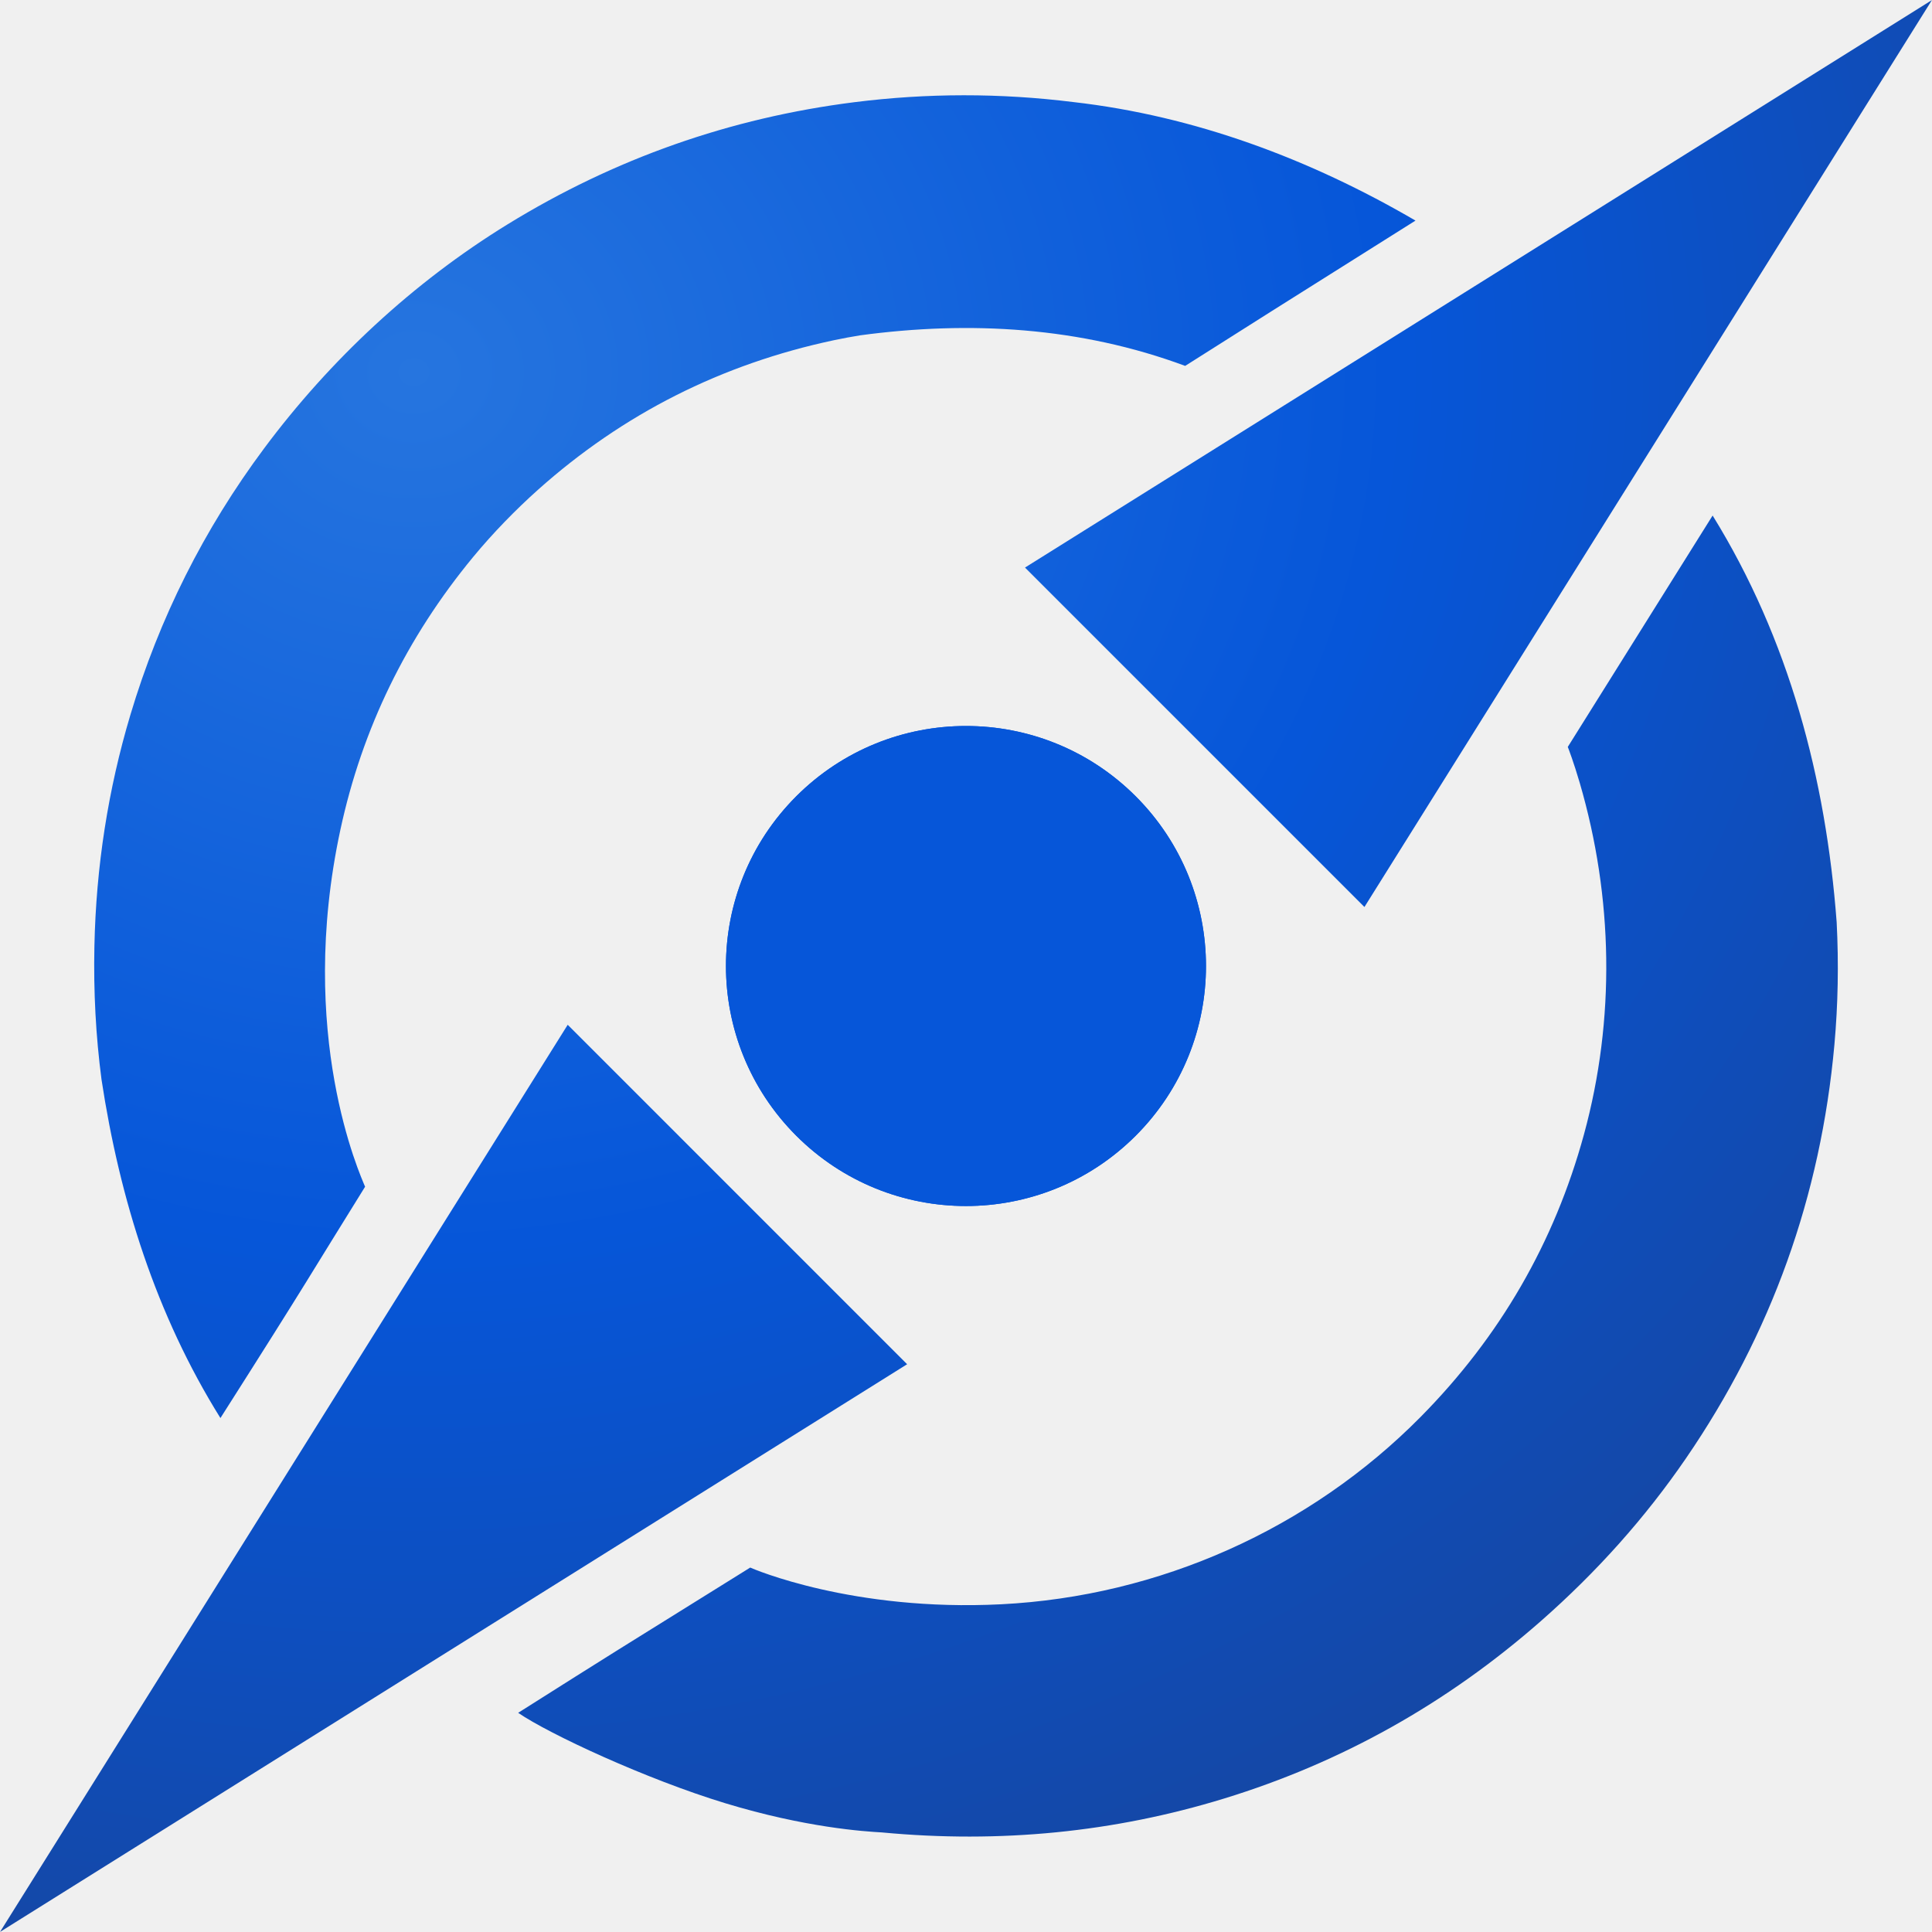
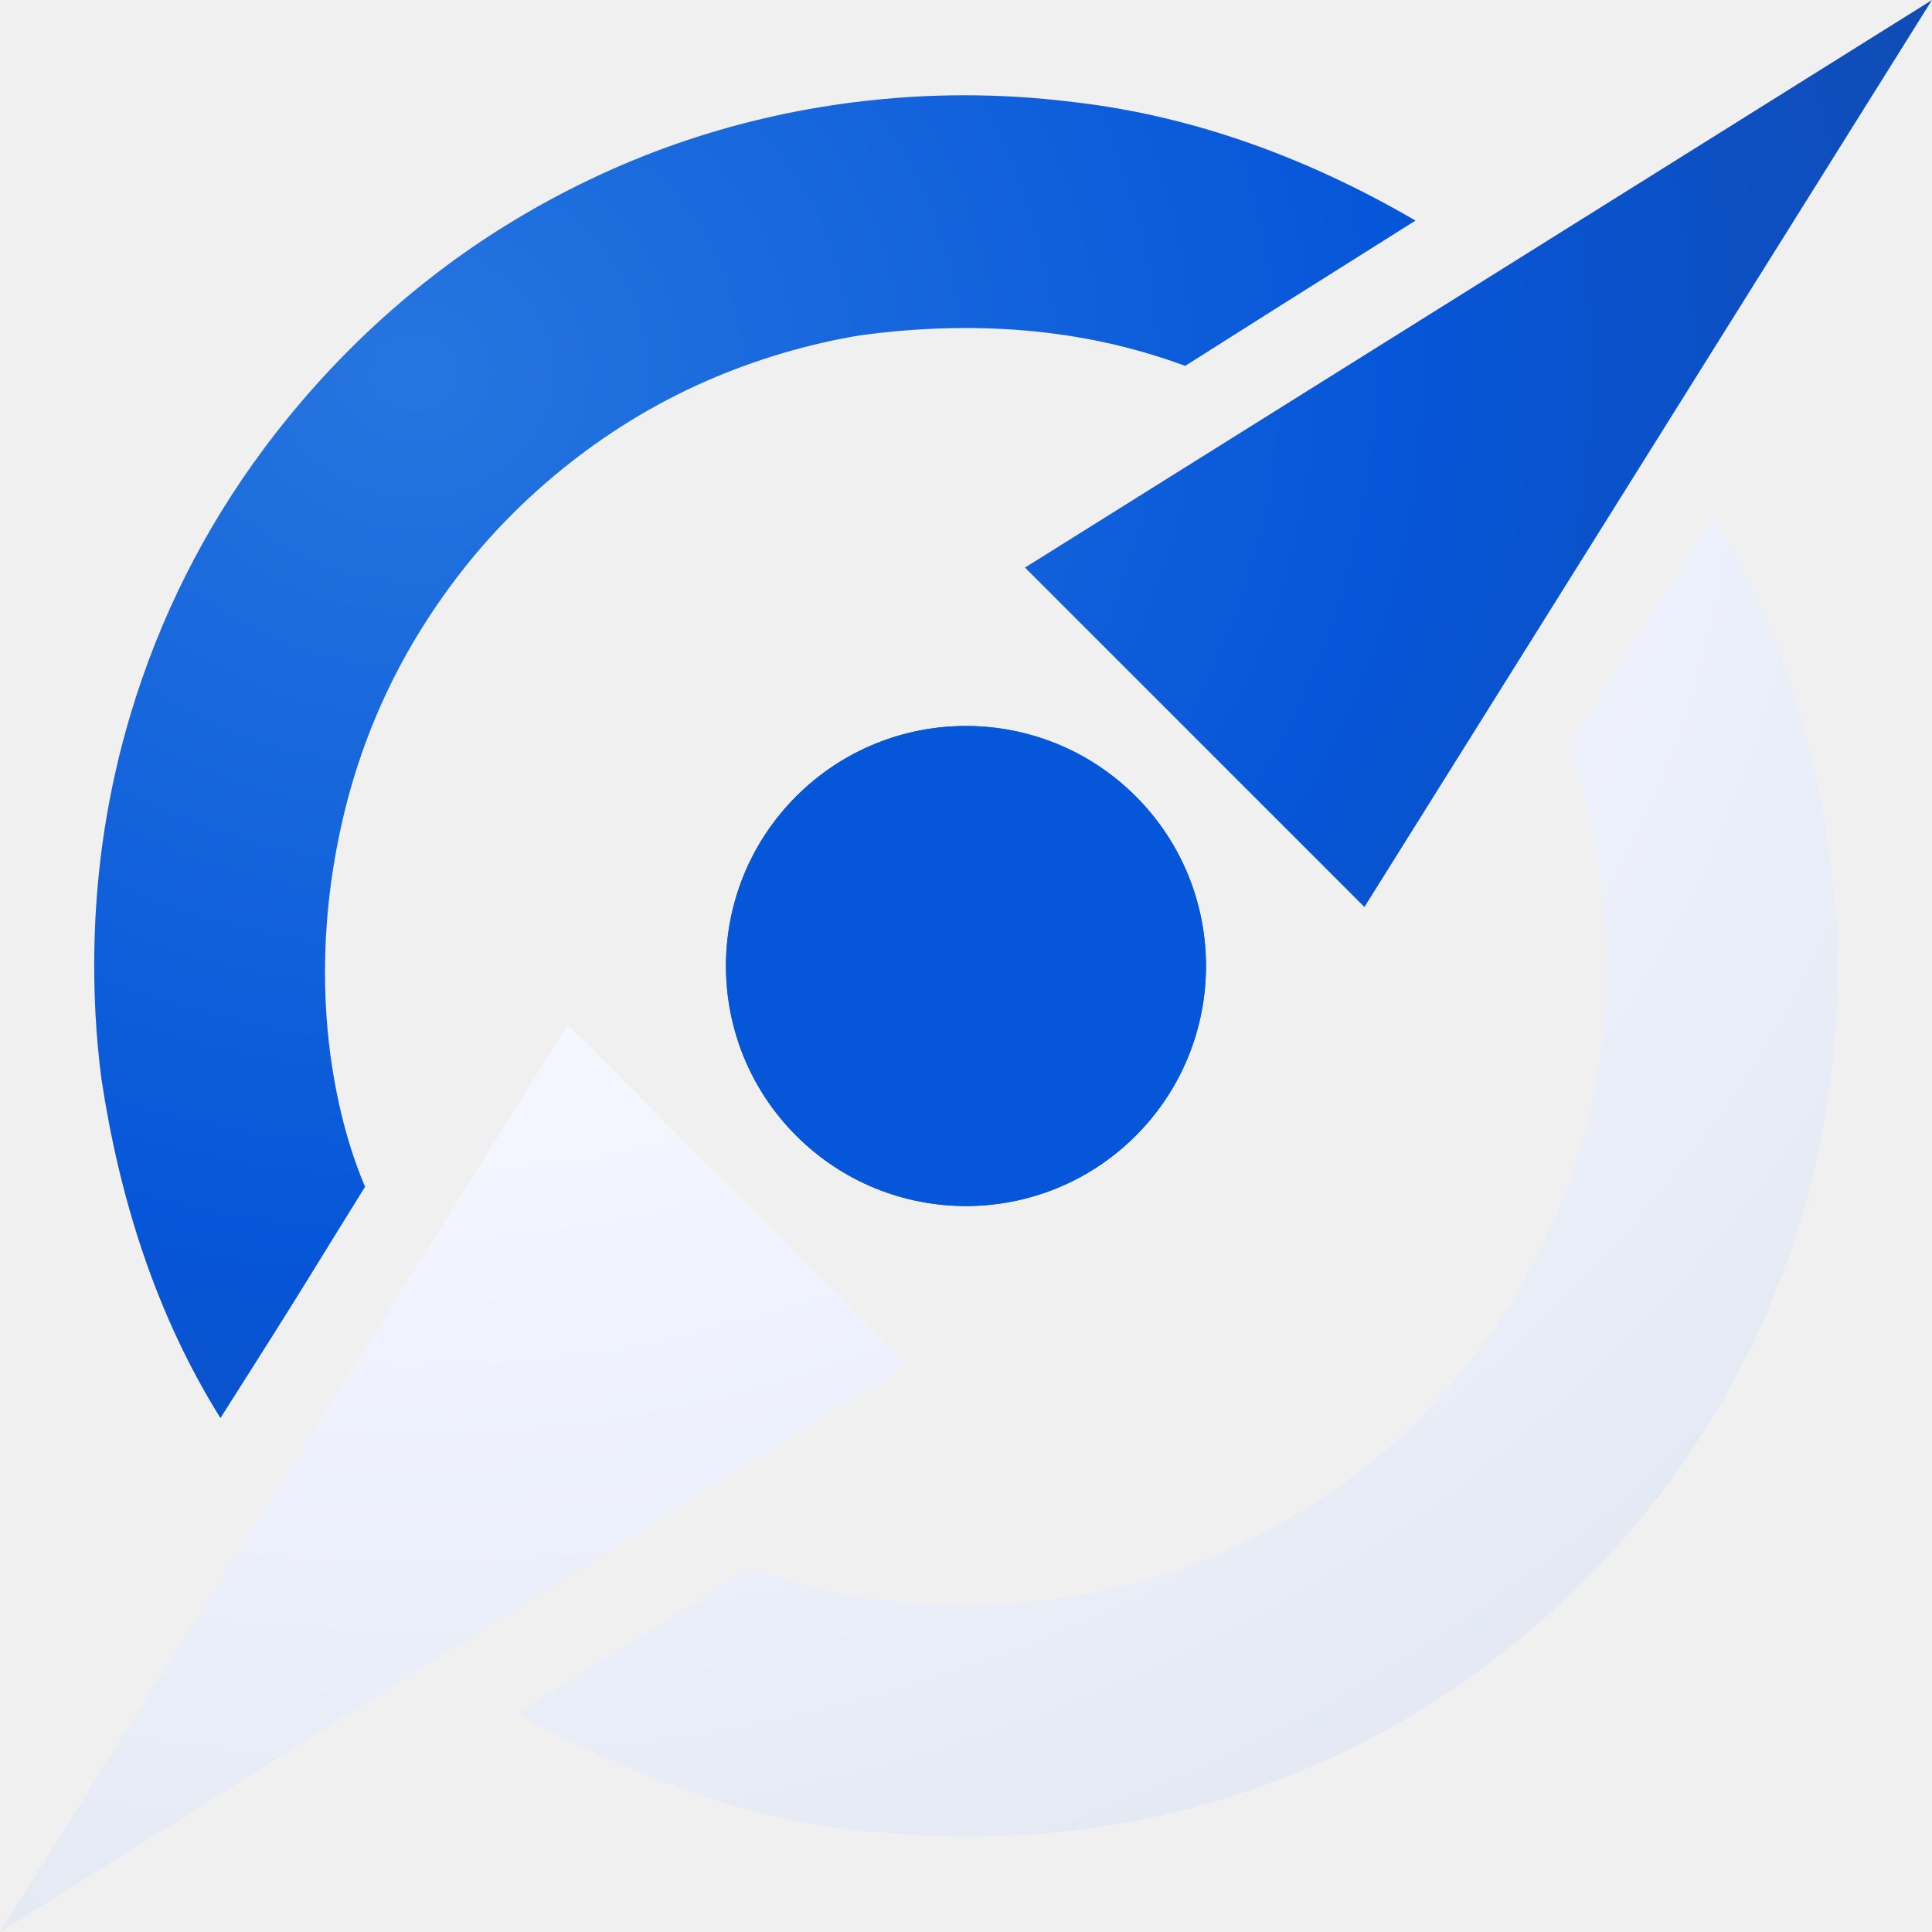
<svg xmlns="http://www.w3.org/2000/svg" width="500" zoomAndPan="magnify" viewBox="0 0 375 375" height="500" preserveAspectRatio="xMidYMid meet" version="1.0">
-   <style>.favicon-theme-background{display:none}@media(prefers-color-scheme:dark){.favicon-theme-background{display:block}path[fill="url(#whole-theme)"],path[fill="#0656d9"]{fill:#ffffff}}</style>
+   <style>.favicon-theme-background{display:none}@media(prefers-color-scheme:dark){.favicon-theme-background{display:block}path[fill="url(#whole-theme)"],path[fill="url(#pale-surface)"],path[fill="#0656d9"]{fill:#ffffff}}</style>
  <defs>
    <clipPath id="a3957e5701">
      <path d="M 198 0 L 375 0 L 375 177 L 198 177 Z M 198 0 " clip-rule="nonzero" />
    </clipPath>
    <clipPath id="6afbb346e6">
      <path d="M 342.047 -32.93 L 407.93 32.953 L 264.836 176.047 L 198.953 110.164 Z M 342.047 -32.93 " clip-rule="nonzero" />
    </clipPath>
    <clipPath id="dbfe783954">
      <path d="M 374.988 0.012 L 264.836 176.047 L 198.953 110.164 Z M 374.988 0.012 " clip-rule="nonzero" />
    </clipPath>
    <clipPath id="270e5b8c21">
      <path d="M 140 140 L 235 140 L 235 235 L 140 235 Z M 140 140 " clip-rule="nonzero" />
    </clipPath>
    <clipPath id="cd695f61e1">
      <path d="M 187.496 121.617 L 253.379 187.504 L 187.496 253.387 L 121.613 187.504 Z M 187.496 121.617 " clip-rule="nonzero" />
    </clipPath>
    <clipPath id="7e0fedd2f4">
      <path d="M 220.438 154.559 C 202.242 136.367 172.746 136.367 154.555 154.559 C 136.359 172.754 136.359 202.25 154.555 220.445 C 172.746 238.637 202.242 238.637 220.438 220.445 C 238.629 202.25 238.629 172.754 220.438 154.559 Z M 220.438 154.559 " clip-rule="nonzero" />
    </clipPath>
    <clipPath id="c3602e9733">
      <path d="M 0 198 L 177 198 L 177 375 L 0 375 Z M 0 198 " clip-rule="nonzero" />
    </clipPath>
    <clipPath id="f2a35fea8d">
      <path d="M 32.945 407.926 L -32.941 342.043 L 110.191 198.91 L 176.074 264.797 Z M 32.945 407.926 " clip-rule="nonzero" />
    </clipPath>
    <clipPath id="2d860f12f2">
      <path d="M 0.004 374.984 L 110.191 198.91 L 176.074 264.797 Z M 0.004 374.984 " clip-rule="nonzero" />
    </clipPath>
    <radialGradient id="whole-theme" gradientUnits="userSpaceOnUse" cx="0" cy="0" r="1" gradientTransform="matrix(380 0 0 340 80 72)">
      <stop offset="0%" stop-color="#2675df" />
      <stop offset="50%" stop-color="#0656d9" />
      <stop offset="100%" stop-color="#17459d" />
    </radialGradient>
    <radialGradient id="theme-background" gradientUnits="userSpaceOnUse" cx="0" cy="0" r="1" gradientTransform="matrix(450 0 0 506.25 0 0)">
      <stop offset="0%" stop-color="#2675df" />
      <stop offset="50%" stop-color="#07337c" />
      <stop offset="100%" stop-color="#05245a" />
    </radialGradient>
+     <radialGradient id="pale-surface" gradientUnits="userSpaceOnUse" cx="0" cy="0" r="1" gradientTransform="matrix(380 0 0 340 80 72)">
+       <stop offset="0%" stop-color="#ffffff" />
+       <stop offset="55%" stop-color="#f0f3ff" />
+       <stop offset="100%" stop-color="#e1e7f0" />
+     </radialGradient>
  </defs>
  <rect class="favicon-theme-background" width="375" height="375" fill="url(#theme-background)" />
  <path class="outer-ink" fill="url(#whole-theme)" d="M 230.043 71.02 C 209.73 63.477 188.301 62.211 167 65.082 C 165.305 65.352 163.605 65.668 161.906 66.027 C 140.082 70.652 120.922 80.328 104.426 95.062 C 100.137 98.895 95.711 103.418 91.84 108.109 C 78.883 123.805 70.297 141.441 66.078 161.012 C 57.496 200.844 69.965 228.148 70.863 230.344 C 60.105 247.633 60.207 247.863 42.785 275.242 C 30.289 255.219 23.223 232.727 19.703 209.527 C 18.598 201.109 18.137 192.488 18.324 183.66 C 18.645 168.238 20.973 153.273 25.305 138.766 C 30.922 119.973 39.578 102.723 51.281 87.008 C 64.082 69.824 80.188 54.812 98.535 43.535 C 119.289 30.777 141.719 22.879 165.832 19.836 C 179.965 18.055 194.129 18.043 208.328 19.809 C 231.965 22.504 254.328 30.91 274.746 42.816 C 244.926 61.586 244.898 61.594 230.043 71.02 Z M 230.043 71.02 " fill-opacity="1" fill-rule="nonzero" />
-   <path class="outer-pale" fill="url(#whole-theme)" d="M 145.617 304.262 C 146.184 304.527 165.508 312.844 194.297 311.391 C 224.988 309.848 254.219 296.781 275.73 275.035 C 291.141 259.453 301.715 241.168 307.449 220.18 C 313.566 197.777 313.113 174.191 306.637 151.988 C 305.469 147.992 304.418 145.238 304.305 144.977 C 313.676 130.012 313.672 130.012 332.418 100.066 C 347.242 124.035 354.406 151.129 356.496 179.016 C 356.906 187.043 356.758 194.957 356.059 202.754 C 353.41 232.145 343.805 258.914 327.238 283.07 C 319.359 294.562 309.965 305.094 299.066 314.664 C 280.883 330.625 260.398 342.098 237.613 349.09 C 216.266 355.641 194.117 357.836 171.168 355.672 C 167.766 355.48 156.367 354.75 140.746 349.996 C 125.5 345.359 106.641 336.617 100.574 332.457 C 118.953 320.832 118.988 320.824 145.617 304.262 Z M 145.617 304.262 " fill-opacity="1" fill-rule="nonzero" />
+   <path class="outer-pale" fill="url(#pale-surface)" d="M 145.617 304.262 C 146.184 304.527 165.508 312.844 194.297 311.391 C 224.988 309.848 254.219 296.781 275.73 275.035 C 291.141 259.453 301.715 241.168 307.449 220.18 C 313.566 197.777 313.113 174.191 306.637 151.988 C 305.469 147.992 304.418 145.238 304.305 144.977 C 313.676 130.012 313.672 130.012 332.418 100.066 C 347.242 124.035 354.406 151.129 356.496 179.016 C 356.906 187.043 356.758 194.957 356.059 202.754 C 353.41 232.145 343.805 258.914 327.238 283.07 C 319.359 294.562 309.965 305.094 299.066 314.664 C 280.883 330.625 260.398 342.098 237.613 349.09 C 216.266 355.641 194.117 357.836 171.168 355.672 C 167.766 355.48 156.367 354.75 140.746 349.996 C 125.5 345.359 106.641 336.617 100.574 332.457 C 118.953 320.832 118.988 320.824 145.617 304.262 Z M 145.617 304.262 " fill-opacity="1" fill-rule="nonzero" />
  <g clip-path="url(#a3957e5701)">
    <g clip-path="url(#6afbb346e6)">
      <g clip-path="url(#dbfe783954)">
        <path class="outer-ink outer-arrow" fill="url(#whole-theme)" d="M 342.047 -32.93 L 407.93 32.953 L 264.836 176.047 L 198.953 110.164 Z M 342.047 -32.93 " fill-opacity="1" fill-rule="nonzero" />
      </g>
    </g>
  </g>
  <g clip-path="url(#270e5b8c21)">
    <g clip-path="url(#cd695f61e1)">
      <g clip-path="url(#7e0fedd2f4)">
        <path fill="#0656d9" d="M 187.496 121.617 L 253.379 187.504 L 187.496 253.387 L 121.613 187.504 Z M 187.496 121.617 " fill-opacity="1" fill-rule="nonzero" />
        <path fill="#0656d9" d="M 187.496 121.617 L 253.379 187.504 L 187.496 253.387 L 121.613 187.504 Z M 187.496 121.617 " fill-opacity="1" fill-rule="nonzero" />
      </g>
    </g>
  </g>
  <g clip-path="url(#c3602e9733)">
    <g clip-path="url(#f2a35fea8d)">
      <g clip-path="url(#2d860f12f2)">
-         <path class="outer-pale outer-arrow" fill="url(#whole-theme)" d="M 32.945 407.926 L -32.941 342.043 L 110.191 198.91 L 176.074 264.797 Z M 32.945 407.926 " fill-opacity="1" fill-rule="nonzero" />
+         <path class="outer-pale outer-arrow" fill="url(#pale-surface)" d="M 32.945 407.926 L -32.941 342.043 L 110.191 198.91 L 176.074 264.797 Z M 32.945 407.926 " fill-opacity="1" fill-rule="nonzero" />
      </g>
    </g>
  </g>
</svg>
